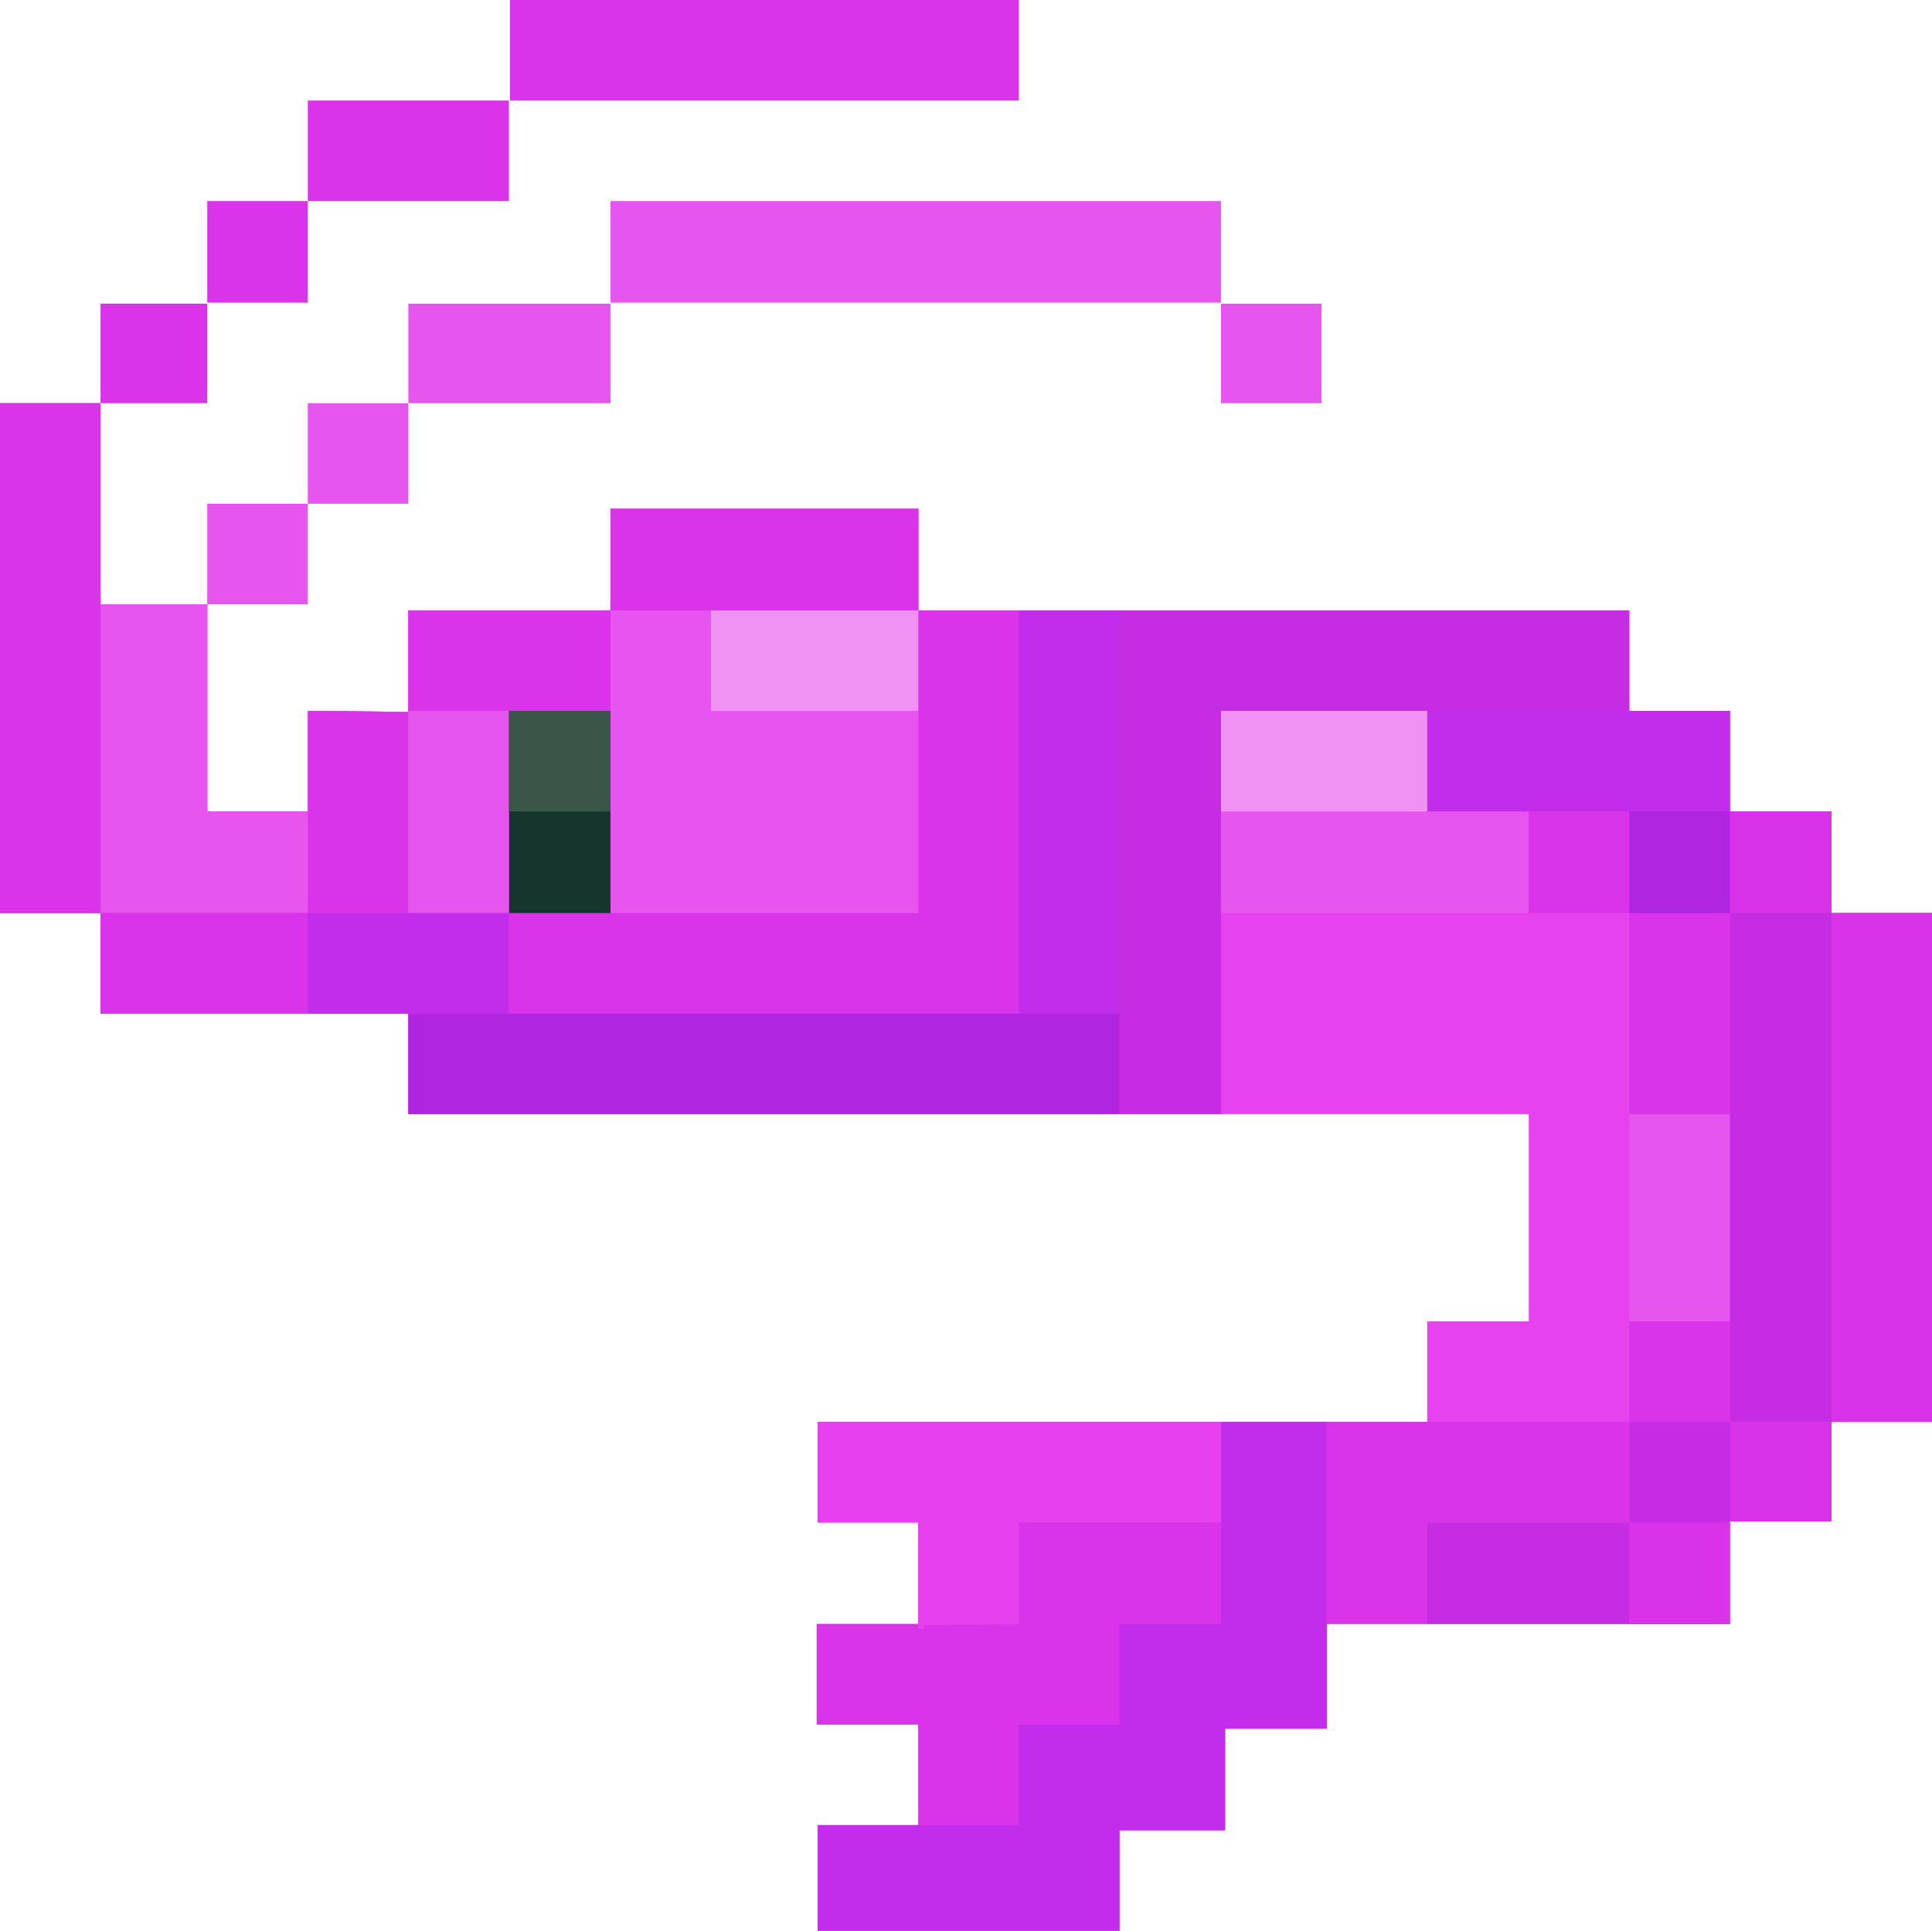
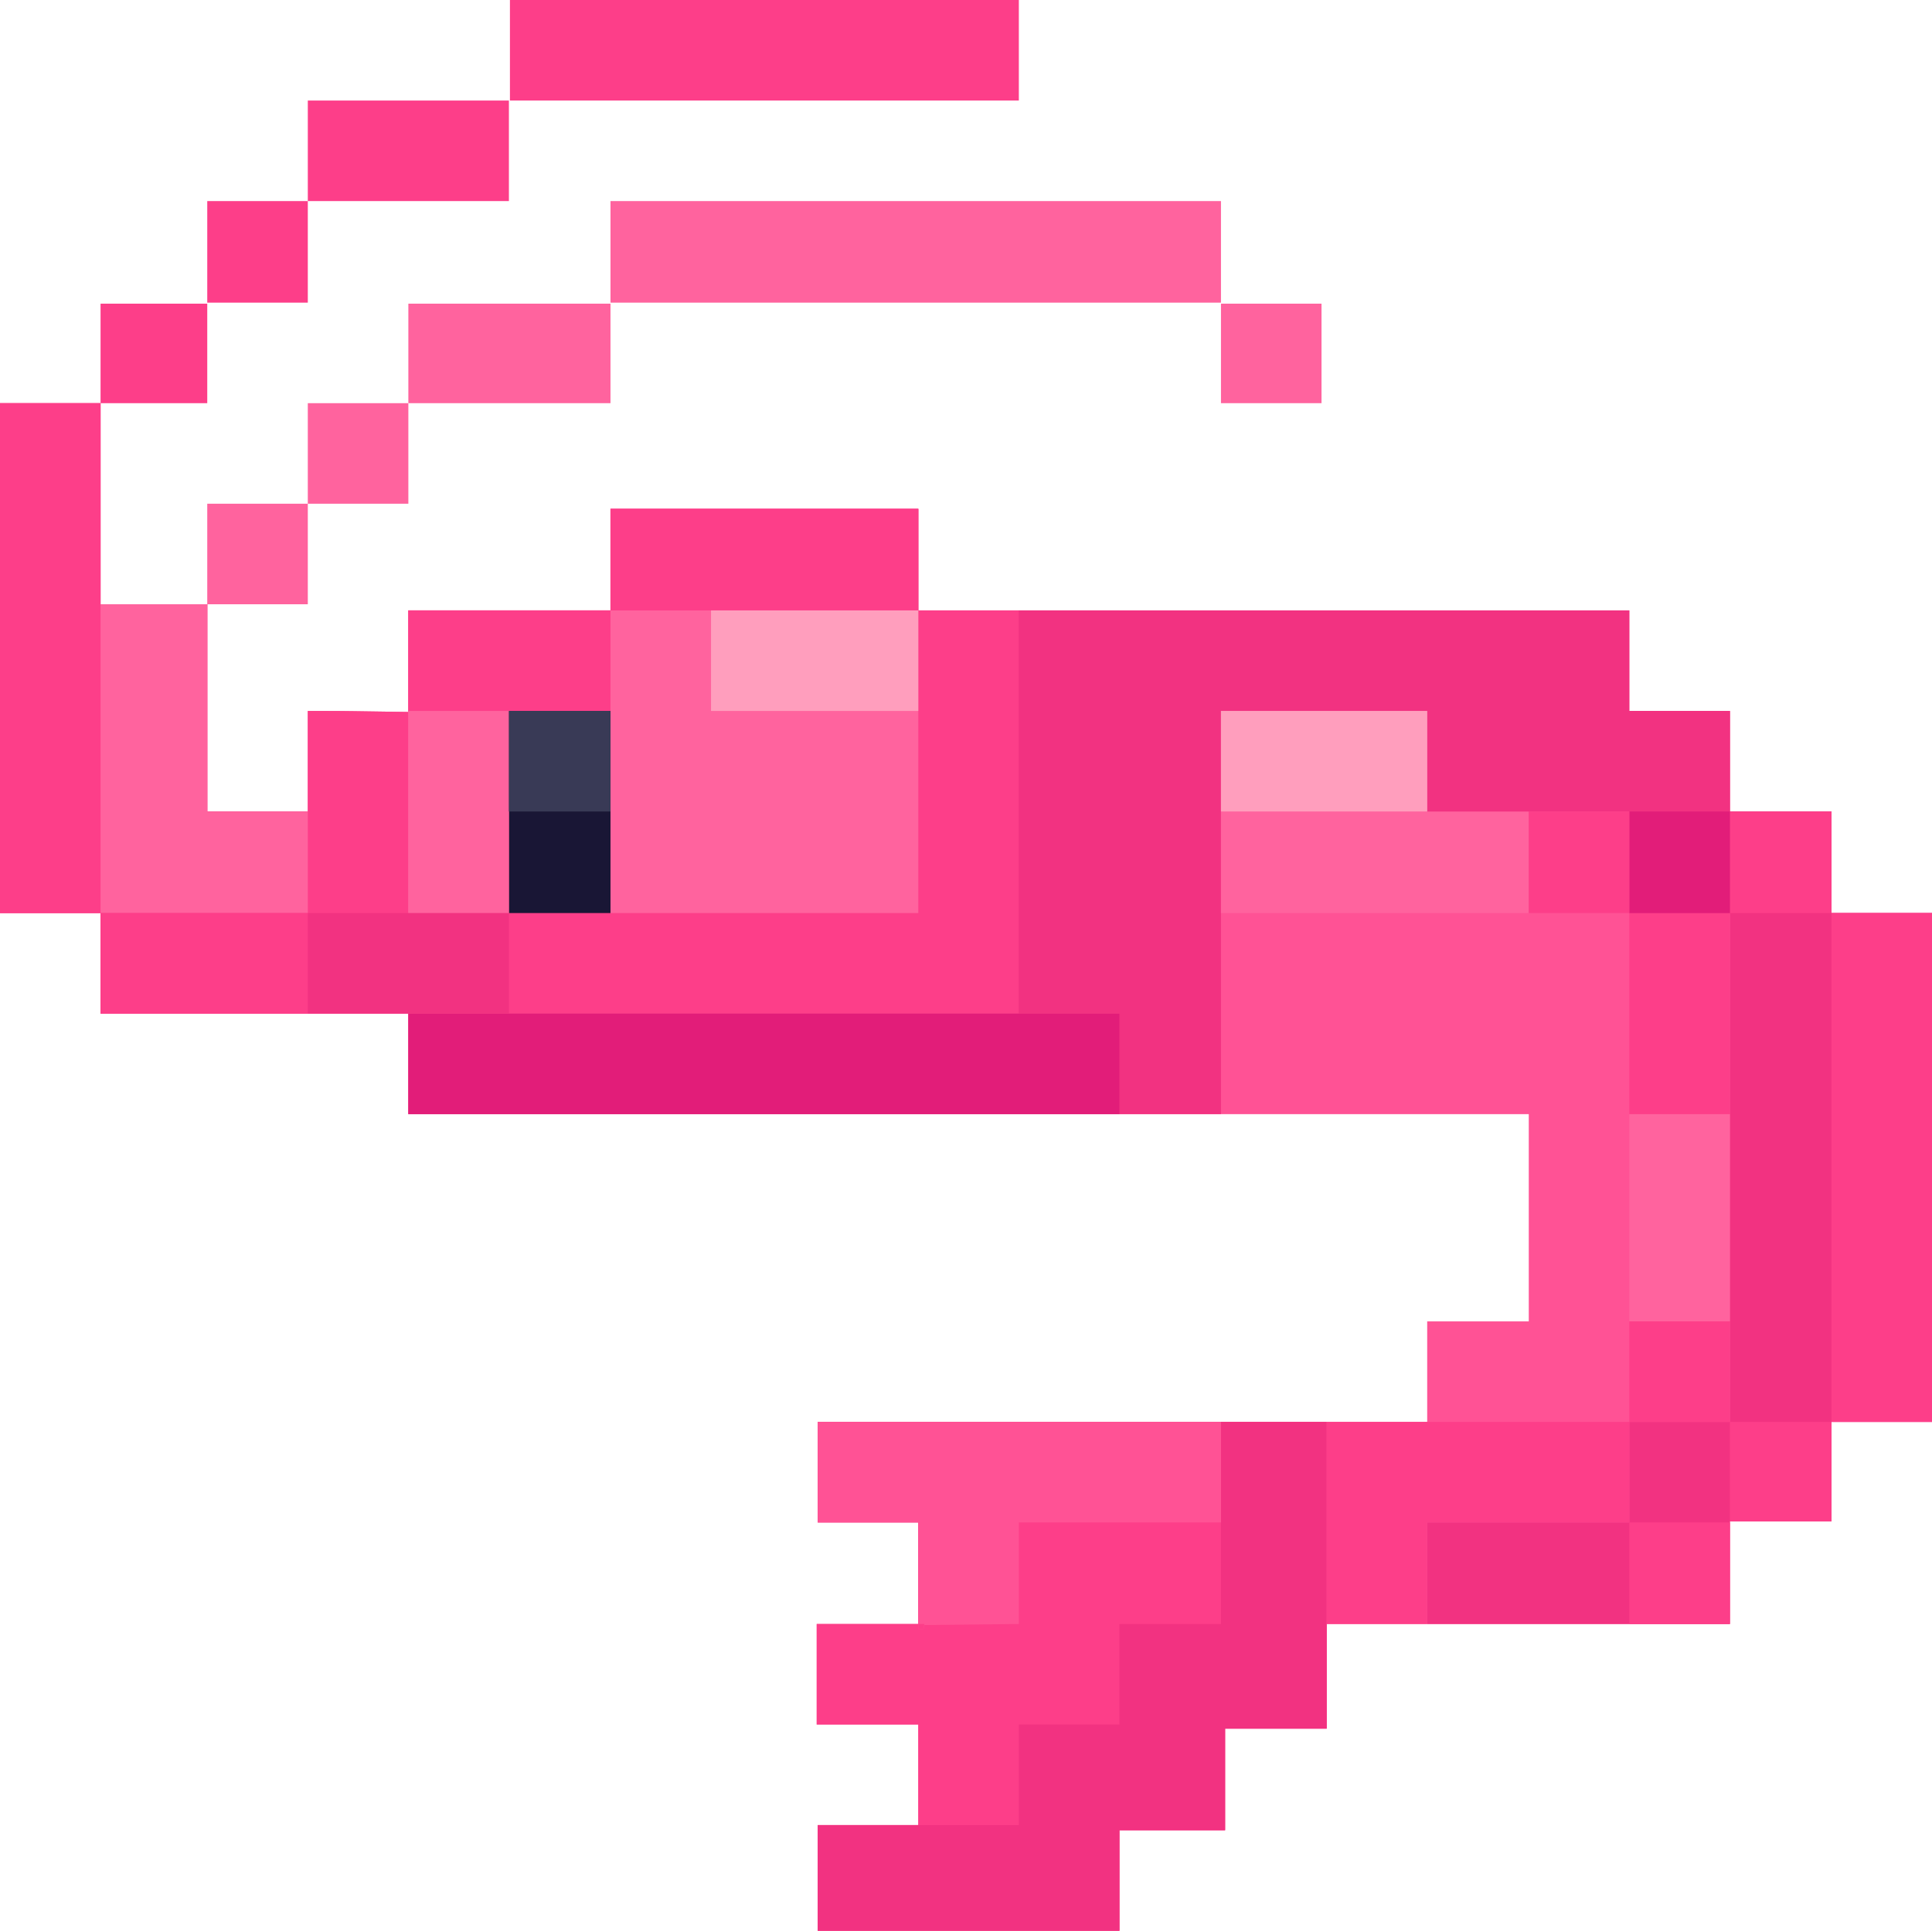
<svg xmlns="http://www.w3.org/2000/svg" width="1883" height="1882">
-   <path d="M0 393h98v196h104v202h98v-98c29.921 0 29.921 0 44.289.219l4.21.06q7.563.107 15.126.221L398 694v-99h197v-99h300v99h693v98h98v98h99v99h98v496h-98v97h-99v100h-393v102h-99v99h-103v98H797v-103h98v-98h-99v-98h99v-99h-98v-98h594v-98h99v-202H398v-98H98v-98H0z" fill="#E642ED" />
-   <path d="M0 393h98v196h104v202h98v-98c29.921 0 29.921 0 44.289.219l4.21.06q7.563.107 15.126.221L398 694v-99h197v-99h300v99h98v393H98v-98H0z" fill="#D934E9" />
-   <path d="M993 595h595v98h98v98h99v99h98v496h-98v97h-99v100h-295v-99h197v-98h98V890h-98v-99h-197v-98h-201v393H398v-98h595z" fill="#C52CE4" />
-   <path d="M797 1386h496v299h-99v99h-103v98H797v-103h98v-98h-99v-98h99v-99h-98z" fill="#D934EA" />
-   <path d="M595 496h300v394H595V693h-99v197h-98V595h197z" fill="#E854EF" />
-   <path d="M1190 1386h103v299h-99v99h-103v98H797v-103h196v-98h98v-98h99z" fill="#C22DEB" />
-   <path d="M0 393h98v196h104v202h98v99H0z" fill="#D934E9" />
-   <path d="M398 988h693v98H398z" fill="#B025DF" />
-   <path d="M595 196h595v99H595z" fill="#E755EF" />
-   <path d="M1190 693h201v98h99v99h-300z" fill="#E755EF" />
-   <path d="M1785 890h98v496h-98z" fill="#D833E9" />
-   <path d="M497 0h496v98H497z" fill="#D934E9" />
-   <path d="M1391 693h295v98h99v99h-197v-99h-197z" fill="#C22DEB" />
-   <path d="M797 1386h393v98H993v99l-92 1-1 4h-5v-104h-98z" fill="#E741EF" />
-   <path d="M98 589h104v202h98v99H98z" fill="#E755EF" />
-   <path d="M1293 1386h295v98h-197v99h-98z" fill="#D934E9" />
-   <path d="M993 595h98v393h-98z" fill="#C22DEB" />
-   <path d="M595 496h300v99H595z" fill="#D934E9" />
-   <path d="M1588 1086h98v202h-98z" fill="#E755EF" />
-   <path d="M98 890h202v98H98z" fill="#D934E9" />
-   <path d="M693 595h202v98H693zm497 98h201v98h-201z" fill="#F091F4" />
-   <path d="M496 693h99v197h-99z" fill="#16352C" />
-   <path d="M398 693h98v197h-98z" fill="#E755EF" />
-   <path d="M398 595h197v98H398zm1190 295h98v196h-98z" fill="#D934E9" />
-   <path d="M300 890h196v98H300z" fill="#C22DEB" />
-   <path d="M300 98h196v98H300z" fill="#D934E9" />
-   <path d="M398 296h197v97H398z" fill="#E755EF" />
-   <path d="M98 296h104v97H98z" fill="#D934E9" />
-   <path d="M1686 791h99v99h-99zm-98 693h98v99h-98z" fill="#D933EA" />
-   <path d="M1588 791h98v99h-98z" fill="#B025DF" />
-   <path d="M1490 791h98v99h-98z" fill="#D934E9" />
-   <path d="M496 693h99v98h-99z" fill="#395649" />
-   <path d="M202 196h98v99h-98zm1386 1092h98v98h-98z" fill="#D934E9" />
-   <path d="M202 491h98v98h-98zm98-98h98v98h-98z" fill="#E755EF" />
-   <path d="M1686 1386h99v97h-99z" fill="#D933EA" />
-   <path d="M1190 296h98v97h-98z" fill="#E755EF" />
+   <path d="M0 393h98v196h104v202h98v-98c29.921 0 29.921 0 44.289.219l4.21.06q7.563.107 15.126.221L398 694v-99h197v-99h300v99h693v98h98v98h99v99h98v496h-98v97h-99v100h-393v102h-99v99h-103v98H797v-103h98v-98h-99v-98h99v-99h-98v-98h594v-98h99v-202H398v-98H98v-98H0z" fill="#ff5295" />
+   <path d="M0 393h98v196h104v202h98v-98c29.921 0 29.921 0 44.289.219l4.21.06q7.563.107 15.126.221L398 694v-99h197v-99h300v99h98v393H98v-98H0z" fill="#fd3e89" />
+   <path d="M993 595h595v98h98v98h99v99h98v496h-98v97h-99v100h-295v-99h197v-98h98V890h-98v-99h-197v-98h-201v393H398v-98h595z" fill="#f23281" />
+   <path d="M797 1386h496v299h-99v99h-103v98H797v-103h98v-98h-99v-98h99v-99h-98z" fill="#fd3e89" />
+   <path d="M595 496h300v394H595V693h-99v197h-98V595h197z" fill="#ff639e" />
+   <path d="M1190 1386h103v299h-99v99h-103v98H797v-103h196v-98h98v-98h99z" fill="#f23281" />
+   <path d="M0 393h98v196h104v202h98v99H0z" fill="#fd3e89" />
+   <path d="M398 988h693v98H398z" fill="#e21d79" />
+   <path d="M595 196h595v99H595z" fill="#ff639e" />
+   <path d="M1190 693h201v98h99v99h-300z" fill="#ff639e" />
+   <path d="M1785 890h98v496h-98z" fill="#fd3e89" />
+   <path d="M497 0h496v98H497z" fill="#fd3e89" />
+   <path d="M1391 693h295v98h99v99h-197v-99h-197z" fill="#f23281" />
+   <path d="M797 1386h393v98H993v99l-92 1-1 4h-5v-104h-98z" fill="#ff5295" />
+   <path d="M98 589h104v202h98v99H98z" fill="#ff639e" />
+   <path d="M1293 1386h295v98h-197v99h-98z" fill="#fd3e89" />
+   <path d="M993 595h98v393h-98z" fill="#f23281" />
+   <path d="M595 496h300v99H595z" fill="#fd3e89" />
+   <path d="M1588 1086h98v202h-98z" fill="#ff639e" />
+   <path d="M98 890h202v98H98z" fill="#fd3e89" />
+   <path d="M693 595h202v98H693zm497 98h201v98h-201z" fill="#ff9ebd" />
+   <path d="M496 693h99v197h-99z" fill="#191635" />
+   <path d="M398 693h98v197h-98z" fill="#ff639e" />
+   <path d="M398 595h197v98H398zm1190 295h98v196h-98z" fill="#fd3e89" />
+   <path d="M300 890h196v98H300z" fill="#f23281" />
+   <path d="M300 98h196v98H300z" fill="#fd3e89" />
+   <path d="M398 296h197v97H398z" fill="#ff639e" />
+   <path d="M98 296h104v97H98z" fill="#fd3e89" />
+   <path d="M1686 791h99v99h-99zm-98 693h98v99h-98z" fill="#fd3e89" />
+   <path d="M1588 791h98v99h-98z" fill="#e21d79" />
+   <path d="M1490 791h98v99h-98z" fill="#fd3e89" />
+   <path d="M496 693h99v98h-99z" fill="#393a56" />
+   <path d="M202 196h98v99h-98zm1386 1092h98v98h-98z" fill="#fd3e89" />
+   <path d="M202 491h98v98h-98zm98-98h98v98h-98z" fill="#ff639e" />
+   <path d="M1686 1386h99v97h-99z" fill="#fd3e89" />
+   <path d="M1190 296h98v97h-98z" fill="#ff639e" />
+   <path d="M895 1583h6l-1 5h-5z" fill="#fd3e89" />
</svg>
